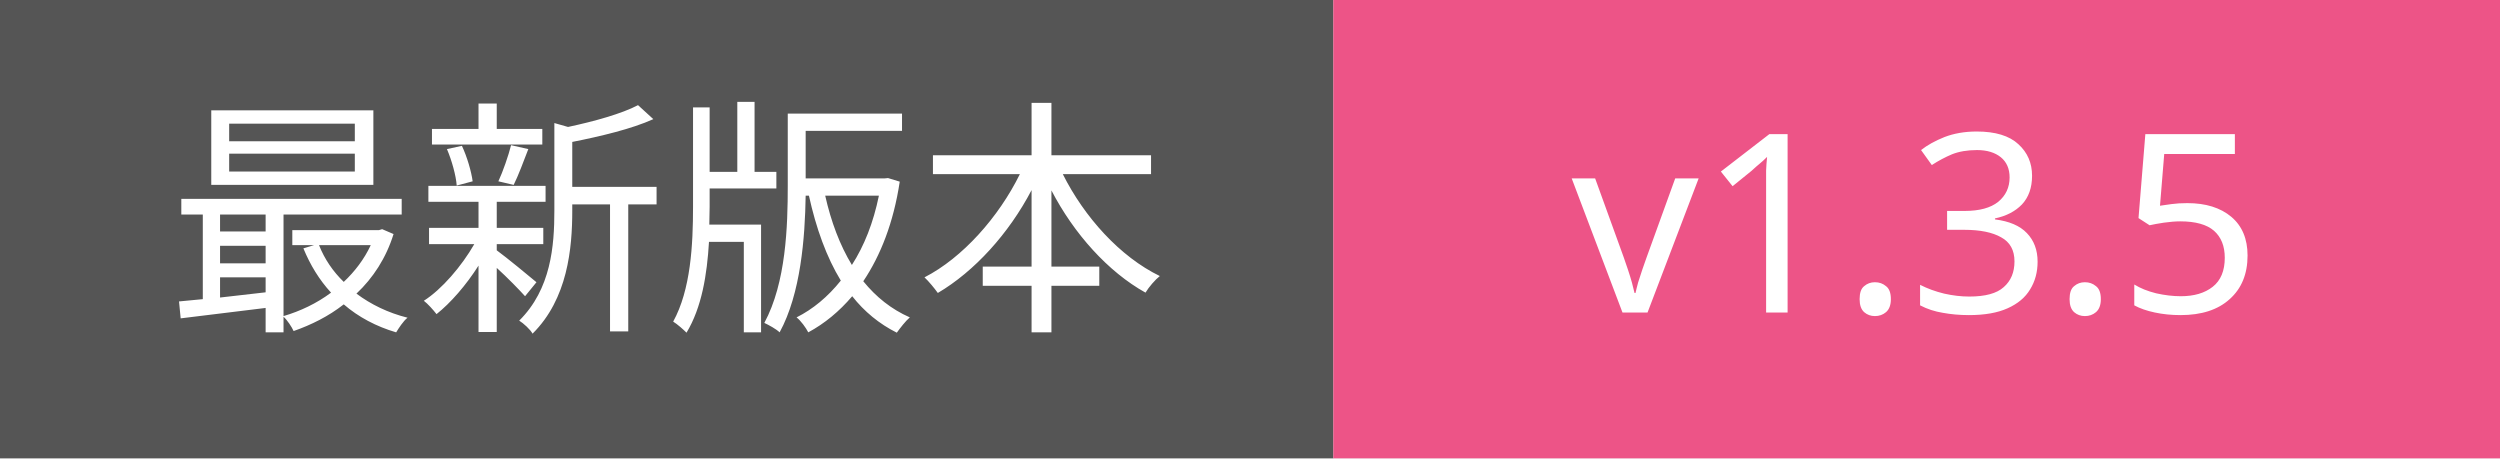
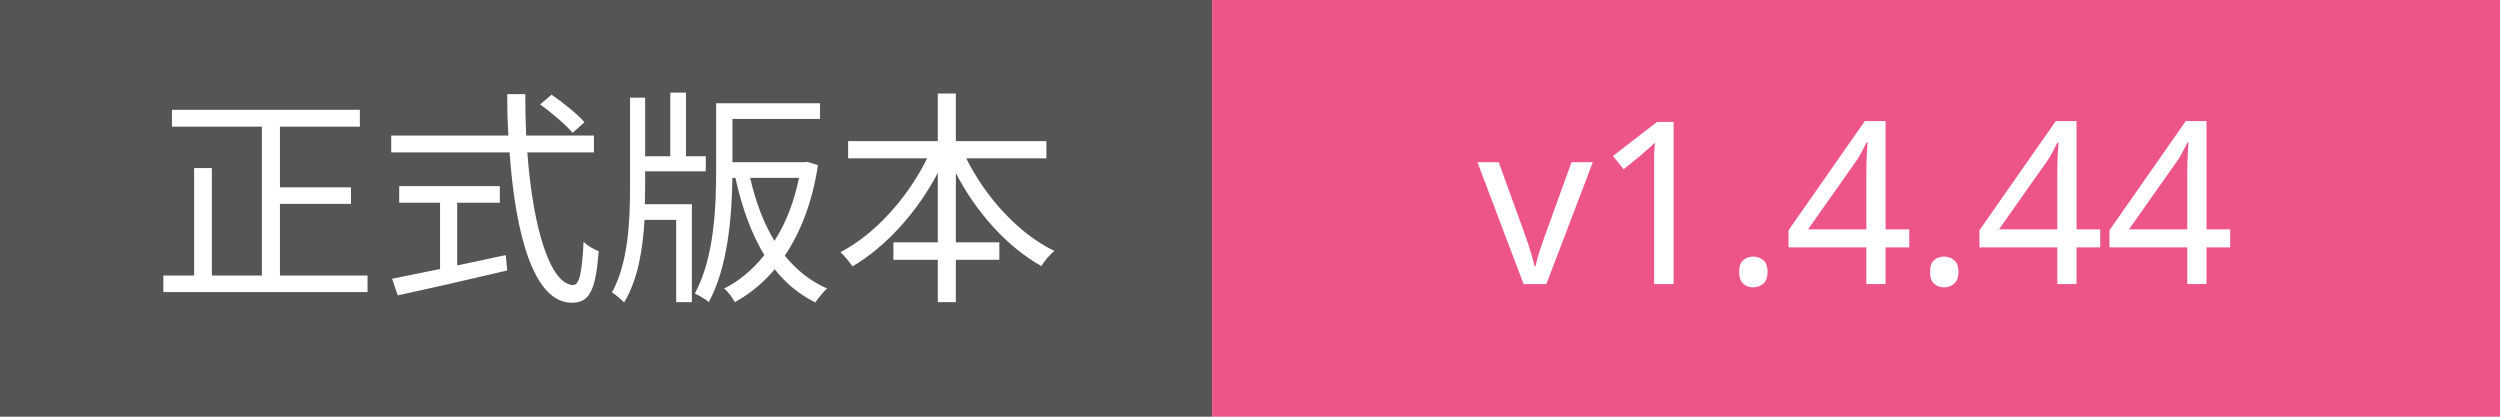
- <svg xmlns="http://www.w3.org/2000/svg" width="120" height="22" role="img" aria-label="最新版本：v1.3.5">
+ <svg xmlns="http://www.w3.org/2000/svg" width="132" height="22" role="img" aria-label="正式版本：v1.4.44">
  <rect width="64" height="22" fill="#555" />
-   <rect x="64" width="56" height="22" fill="#ed5487" />
+   <rect x="64" width="68" height="22" fill="#ed5487" />
  <g fill="#fff" text-anchor="middle" font-family="Segoe UI,Microsoft YaHei,sans-serif" font-size="12">
-     <text x="32" y="15">最新版本</text>
-     <text x="92" y="15">v1.3.5</text>
+     <text x="32" y="15">正式版本</text>
+     <text x="98" y="15">v1.4.44</text>
  </g>
</svg>
